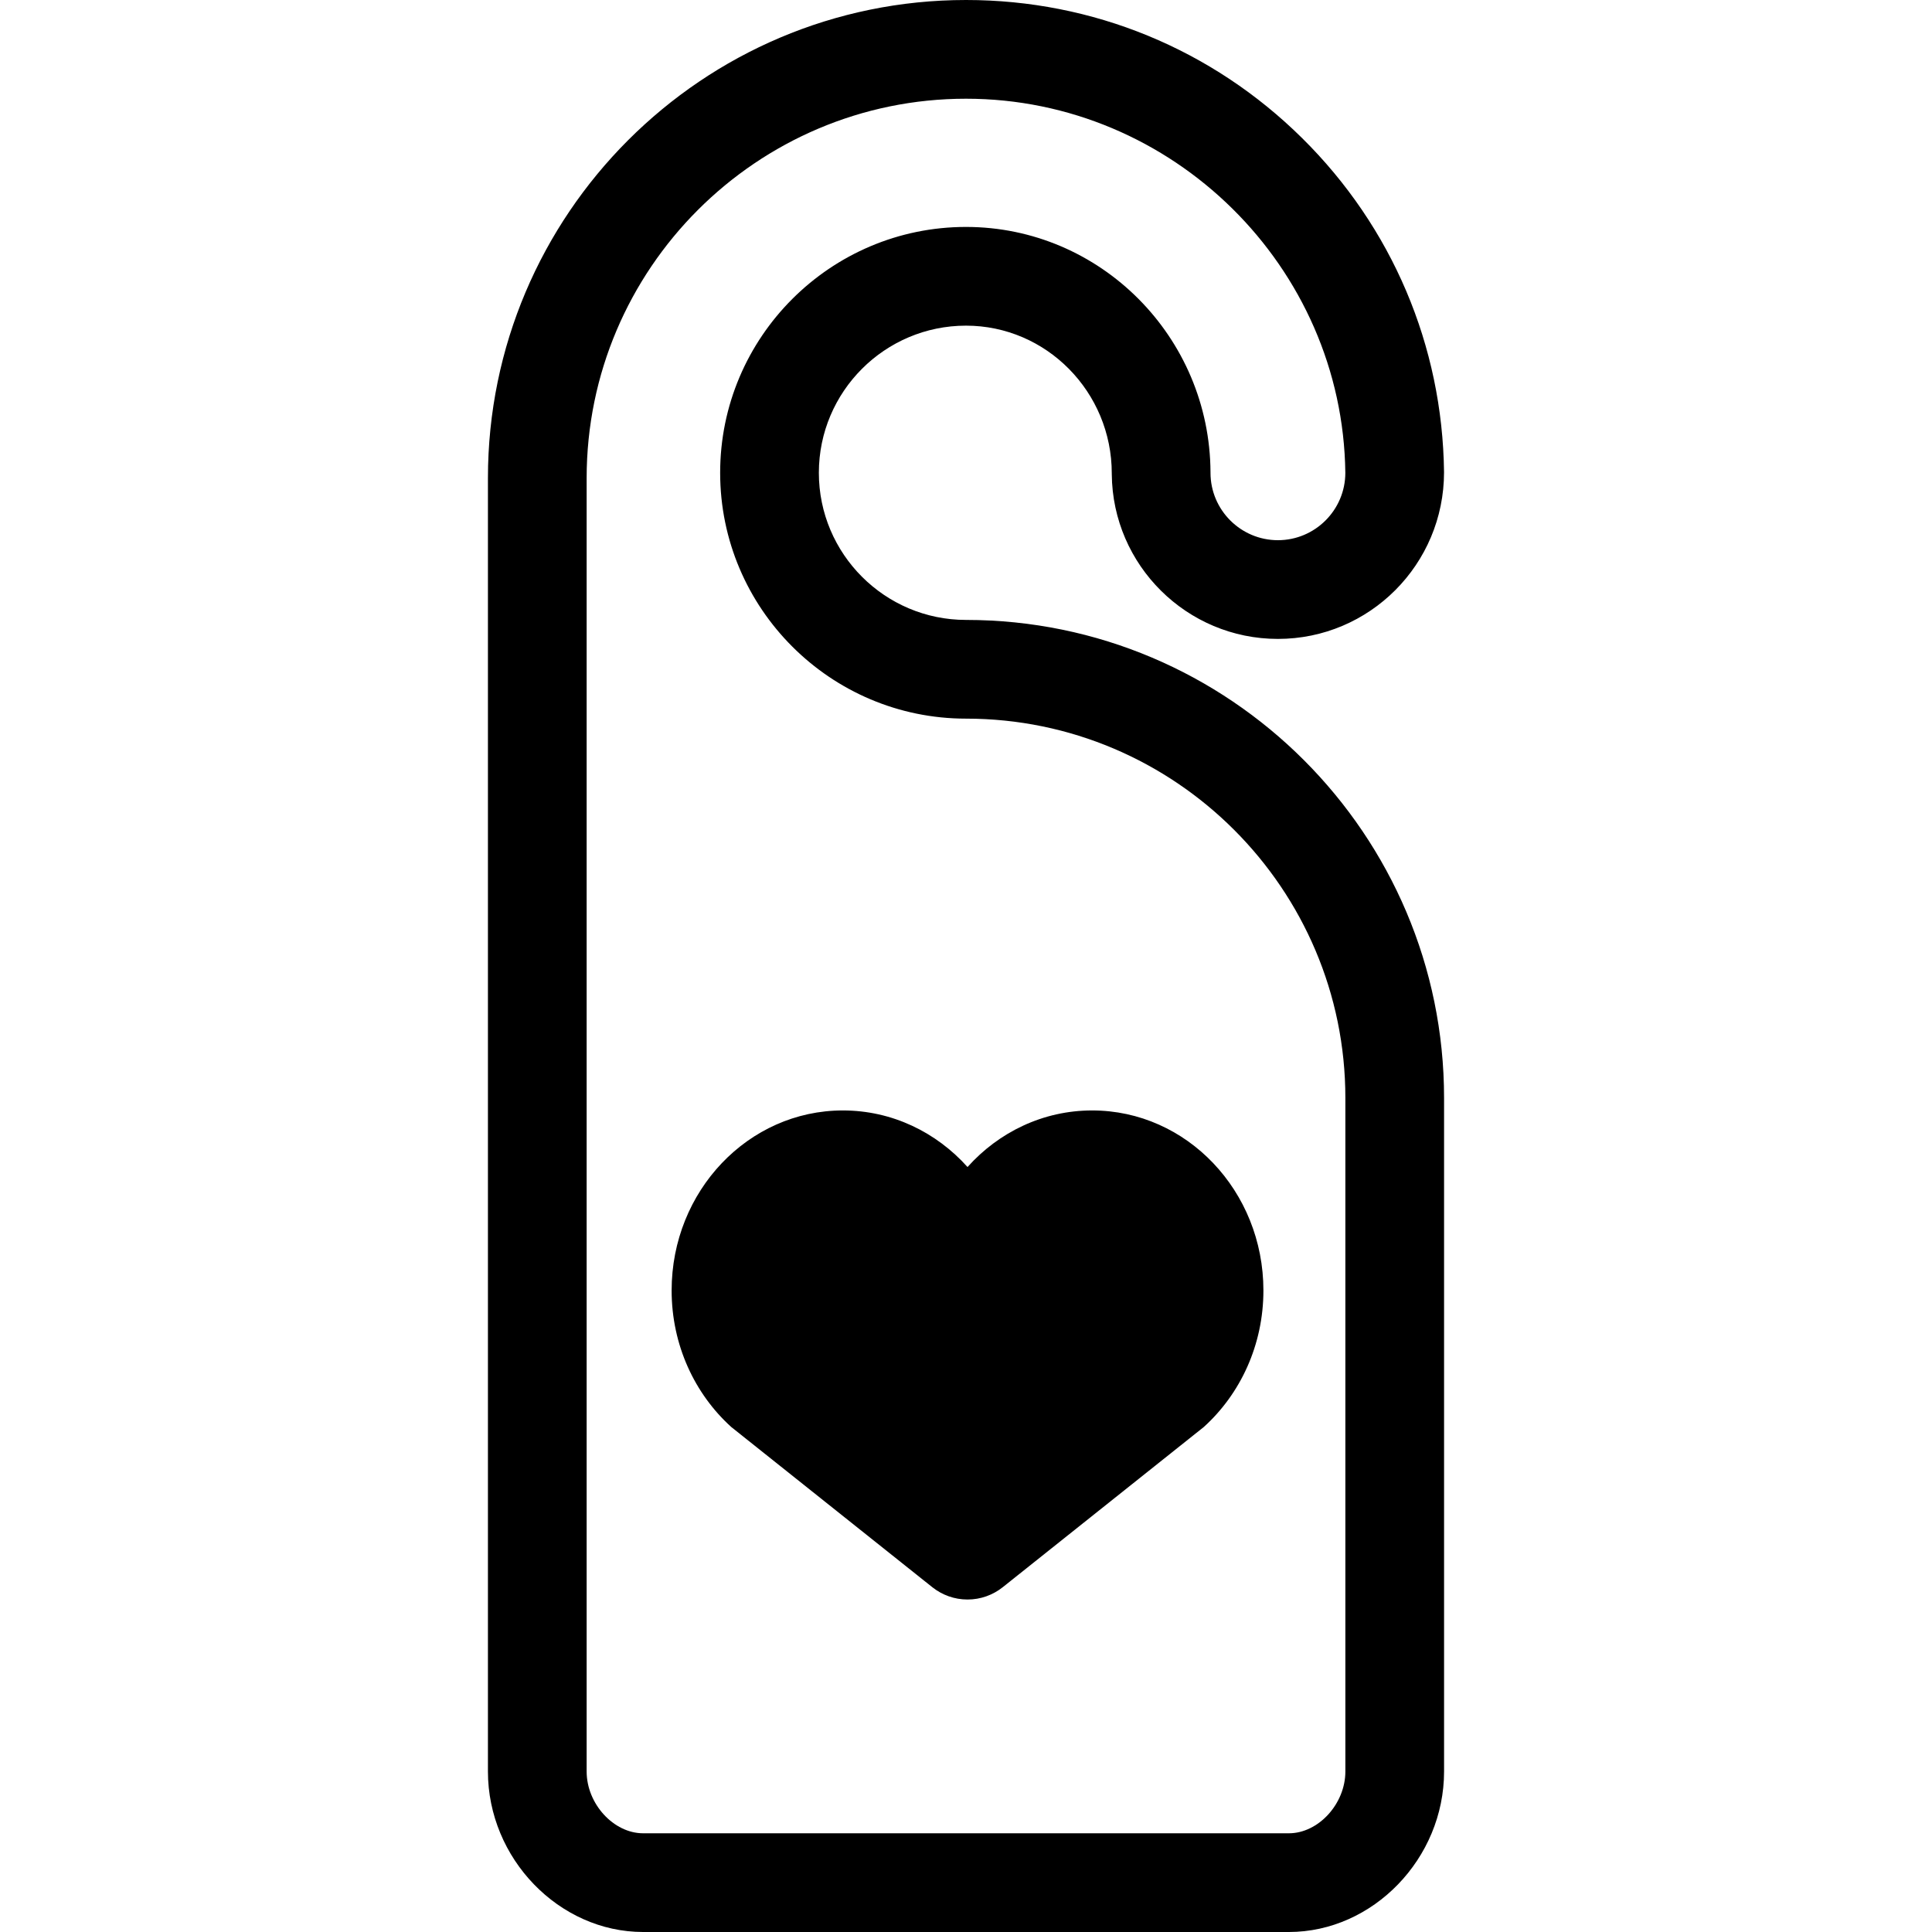
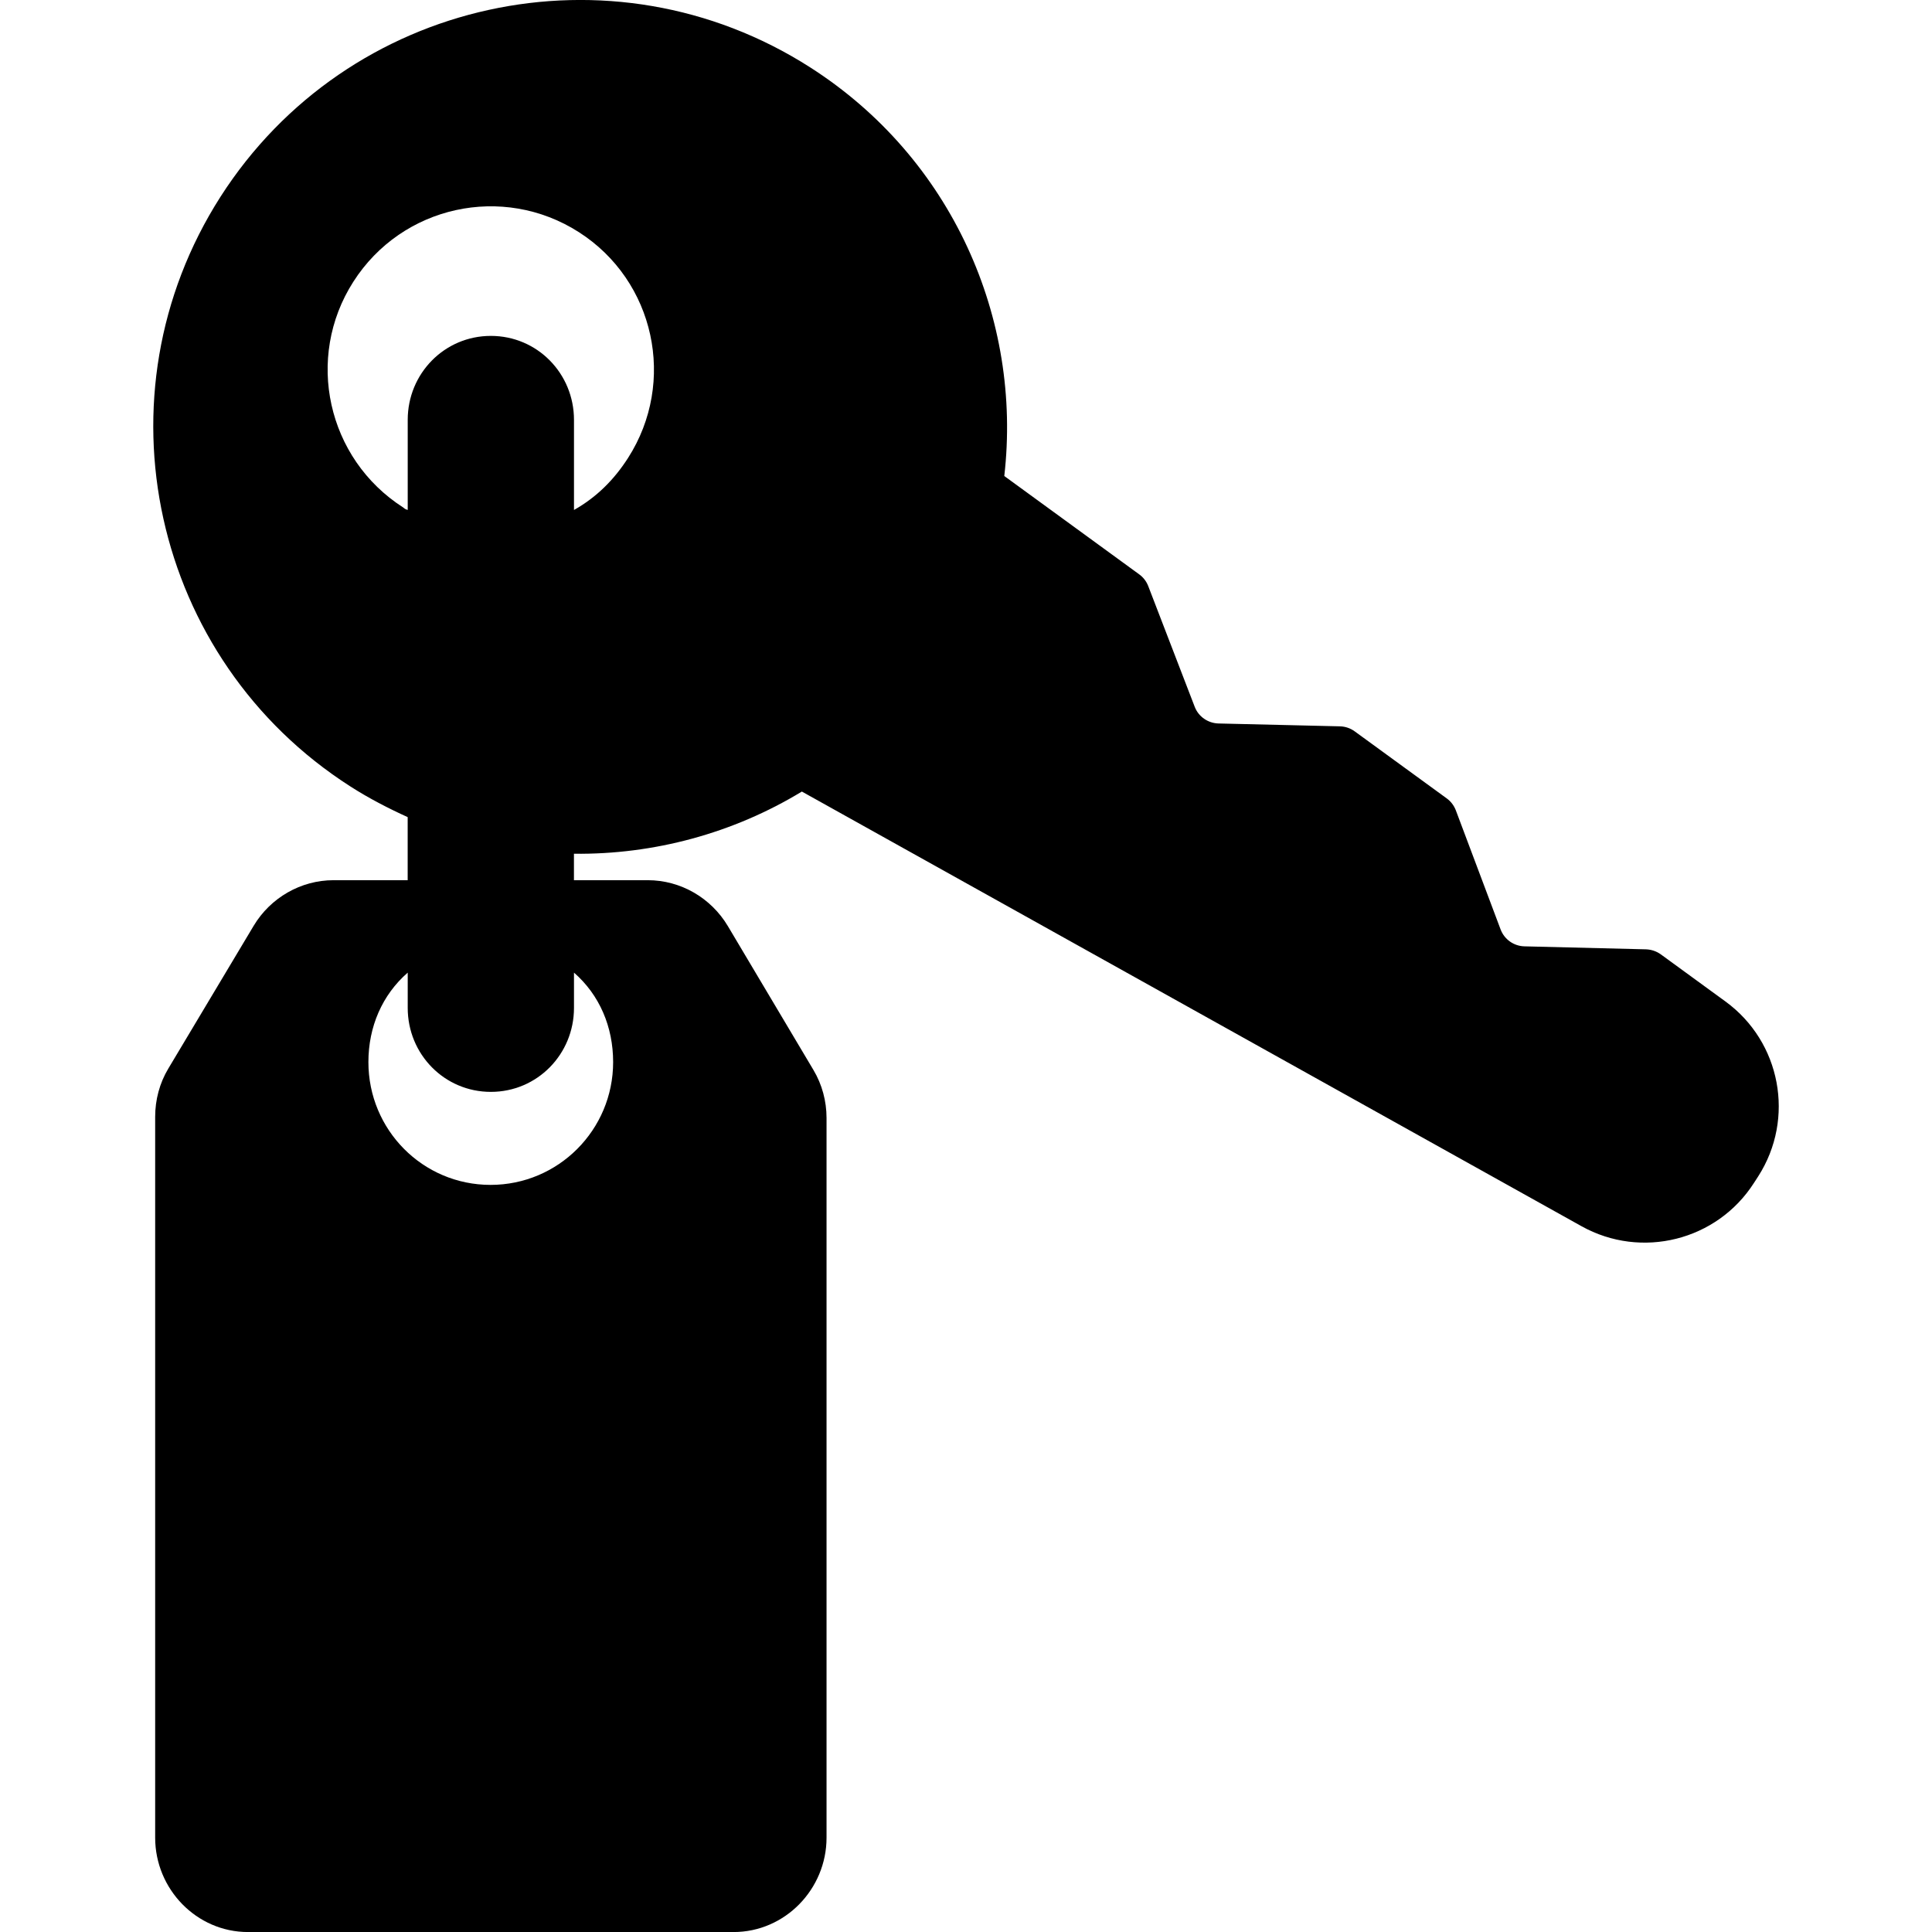
- <svg xmlns="http://www.w3.org/2000/svg" version="1.1" id="Capa_1" x="0px" y="0px" viewBox="0 0 692.949 692.949" style="enable-background:new 0 0 692.949 692.949;" xml:space="preserve">
+ <svg xmlns="http://www.w3.org/2000/svg" version="1.1" id="Capa_1" x="0px" y="0px" width="45.945px" height="45.945px" viewBox="0 0 45.945 45.945" style="enable-background:new 0 0 45.945 45.945;" xml:space="preserve">
  <g>
-     <g>
-       <path d="M462.277,692.949h-231.6c-30.176,0-55.671-26.363-55.671-57.568v-463.91C175.008,76.921,251.929,0,346.477,0    c45.433,0,88.244,17.59,120.55,49.531c32.28,31.912,50.358,74.469,50.905,119.828c0.002,33.068-26.729,59.799-59.584,59.799    c-32.683,0-59.302-26.444-59.585-59.059c-0.002-0.096-0.002-0.19-0.002-0.287c0-29.231-23.456-53.011-52.287-53.011    c-29.099,0-52.775,23.675-52.775,52.775s23.675,52.773,52.775,52.773c94.548,0,171.469,76.921,171.469,171.471v241.564    C517.948,666.586,492.453,692.949,462.277,692.949z M346.477,35.406c-75.025,0-136.065,61.04-136.065,136.065v463.91    c0,11.599,9.66,22.163,20.265,22.163h231.6c10.605,0,20.265-10.564,20.265-22.163V393.817    c0-75.027-61.038-136.065-136.065-136.065c-48.622,0-88.18-39.556-88.18-88.178s39.556-88.18,88.18-88.18    c48.213,0,87.462,39.429,87.692,87.988c0,0.063,0,0.127,0,0.19c0,13.333,10.848,24.179,24.181,24.179s24.179-10.848,24.179-24.179    C481.634,95.688,420.6,35.406,346.477,35.406z" />
-       <g>
-         <path d="M360.12,568.906l-0.519,0.414C359.777,569.184,359.952,569.05,360.12,568.906z" />
-         <path d="M334.469,569.341c-0.19-0.151-0.366-0.291-0.56-0.447C334.09,569.05,334.28,569.195,334.469,569.341z" />
-         <path d="M391.726,398.282c-17.619,0-33.506,7.799-44.704,20.291l-0.002-0.002c-11.201-12.49-27.086-20.289-44.704-20.289     c-33.922,0-61.423,28.909-61.423,64.569c0,19.584,8.296,37.133,21.392,48.975l0.002,0.002c0,0,71.991,57.363,72.182,57.514     c3.461,2.721,7.812,4.356,12.553,4.356c4.754,0,9.117-1.644,12.58-4.378l72.153-57.492     c13.098-11.842,21.392-29.391,21.392-48.977C453.149,427.191,425.65,398.282,391.726,398.282z" />
-       </g>
-     </g>
+     <path d="M41.034,23.817l-1.539-1.122c-0.104-0.074-0.226-0.115-0.353-0.119l-2.889-0.071c-0.253-0.006-0.478-0.165-0.567-0.402   l-1.065-2.833c-0.043-0.112-0.118-0.212-0.216-0.283l-2.188-1.594c-0.103-0.075-0.225-0.117-0.352-0.12l-2.889-0.068   c-0.251-0.007-0.476-0.164-0.565-0.398l-1.105-2.87c-0.043-0.111-0.117-0.208-0.214-0.278l-3.209-2.339   c0.429-3.73-1.238-7.557-4.615-9.717C14.543-1.421,8.265-0.042,5.243,4.68C2.222,9.404,3.612,15.683,8.333,18.703   c0.438,0.281,0.906,0.522,1.362,0.729v1.5H7.932c-0.778,0-1.5,0.417-1.9,1.085l-2.03,3.396c-0.207,0.345-0.312,0.743-0.312,1.146   v17.144c0.001,1.223,0.984,2.243,2.208,2.243h11.547c1.224,0,2.211-1.021,2.211-2.244V26.586c0-0.399-0.106-0.796-0.311-1.14   l-2.036-3.423c-0.4-0.671-1.123-1.091-1.903-1.091h-1.757v-0.629c1.901,0.022,3.788-0.487,5.42-1.479L37.609,29.16   c1.424,0.794,3.223,0.344,4.102-1.029l0.103-0.159C42.693,26.598,42.351,24.777,41.034,23.817z M14.581,25.258   c0,1.612-1.303,2.92-2.915,2.92c-1.612,0-2.905-1.308-2.905-2.92c0-0.839,0.327-1.597,0.935-2.128v0.839   c0,1.103,0.874,1.997,1.977,1.997c1.104,0,1.977-0.896,1.977-1.997V23.13C14.258,23.661,14.581,24.419,14.581,25.258z    M14.936,10.89c-0.335,0.523-0.754,0.938-1.286,1.238V9.985c0-1.103-0.873-1.997-1.977-1.997c-1.103,0-1.977,0.895-1.977,1.997   v2.142c-0.076-0.021-0.076-0.038-0.108-0.059C7.779,10.91,7.246,8.507,8.403,6.7c1.157-1.811,3.553-2.337,5.362-1.18   C15.574,6.677,16.093,9.083,14.936,10.89z" />
  </g>
  <g>
</g>
  <g>
</g>
  <g>
</g>
  <g>
</g>
  <g>
</g>
  <g>
</g>
  <g>
</g>
  <g>
</g>
  <g>
</g>
  <g>
</g>
  <g>
</g>
  <g>
</g>
  <g>
</g>
  <g>
</g>
  <g>
</g>
</svg>
